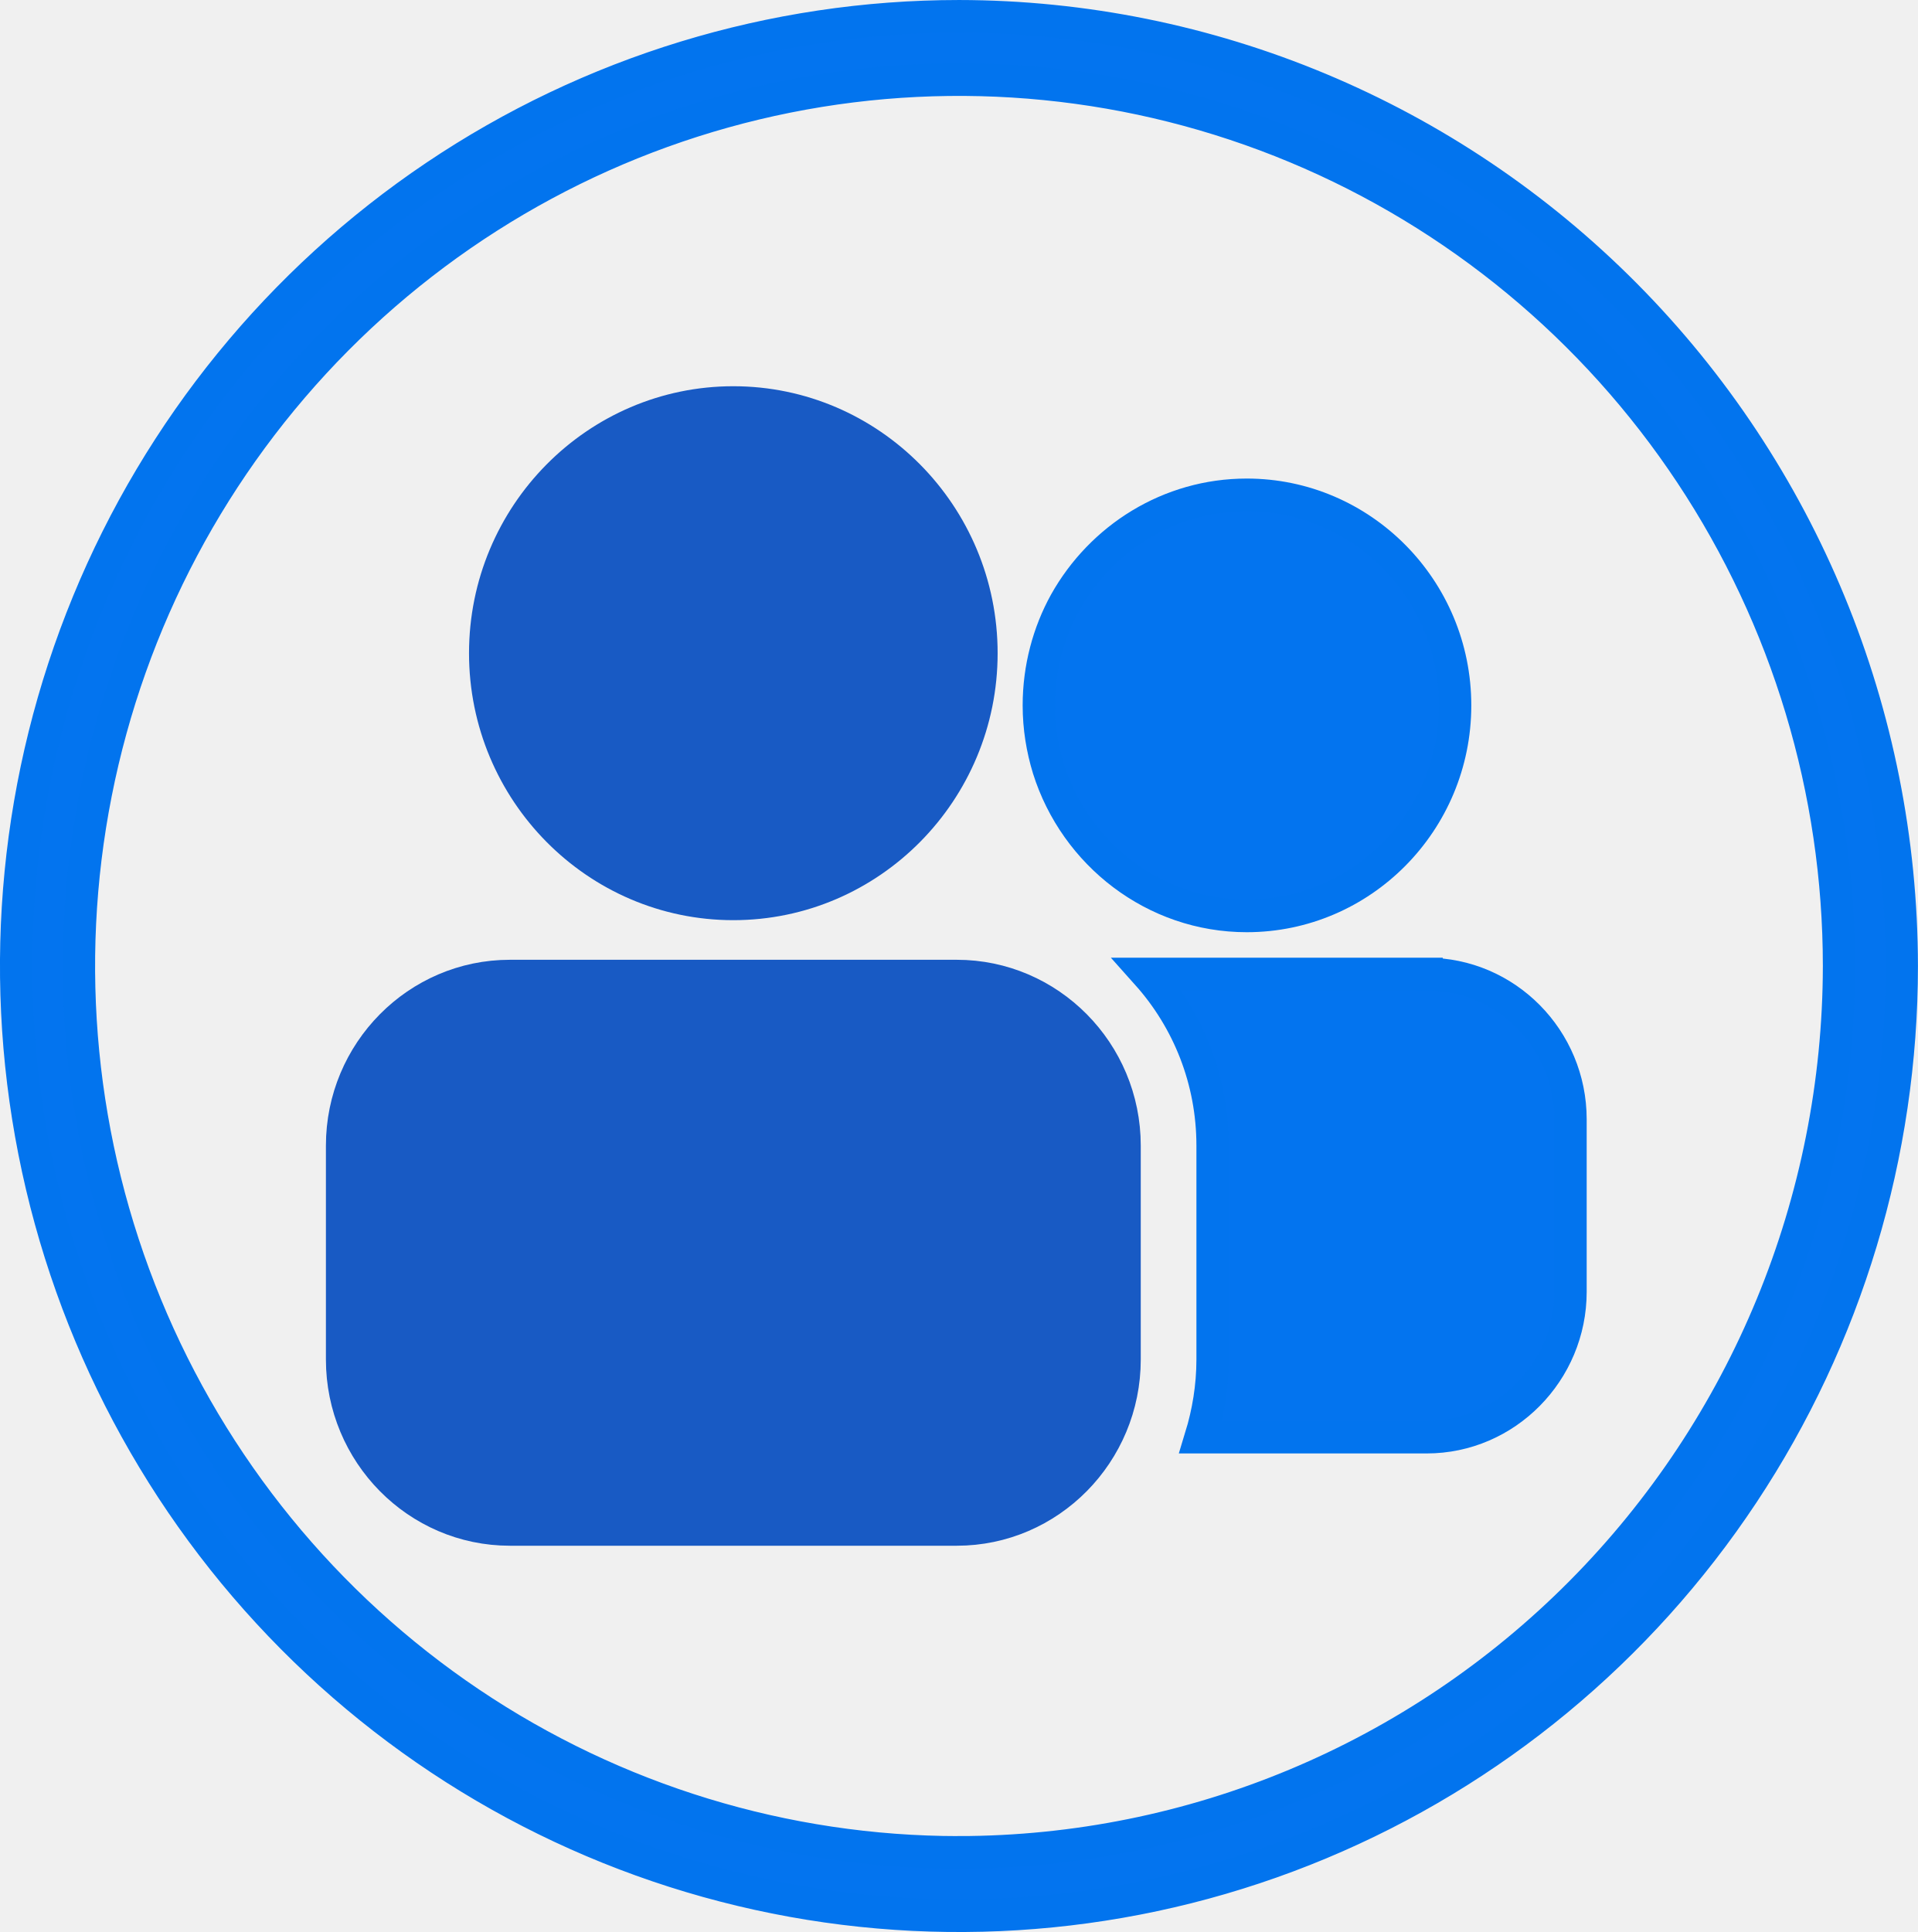
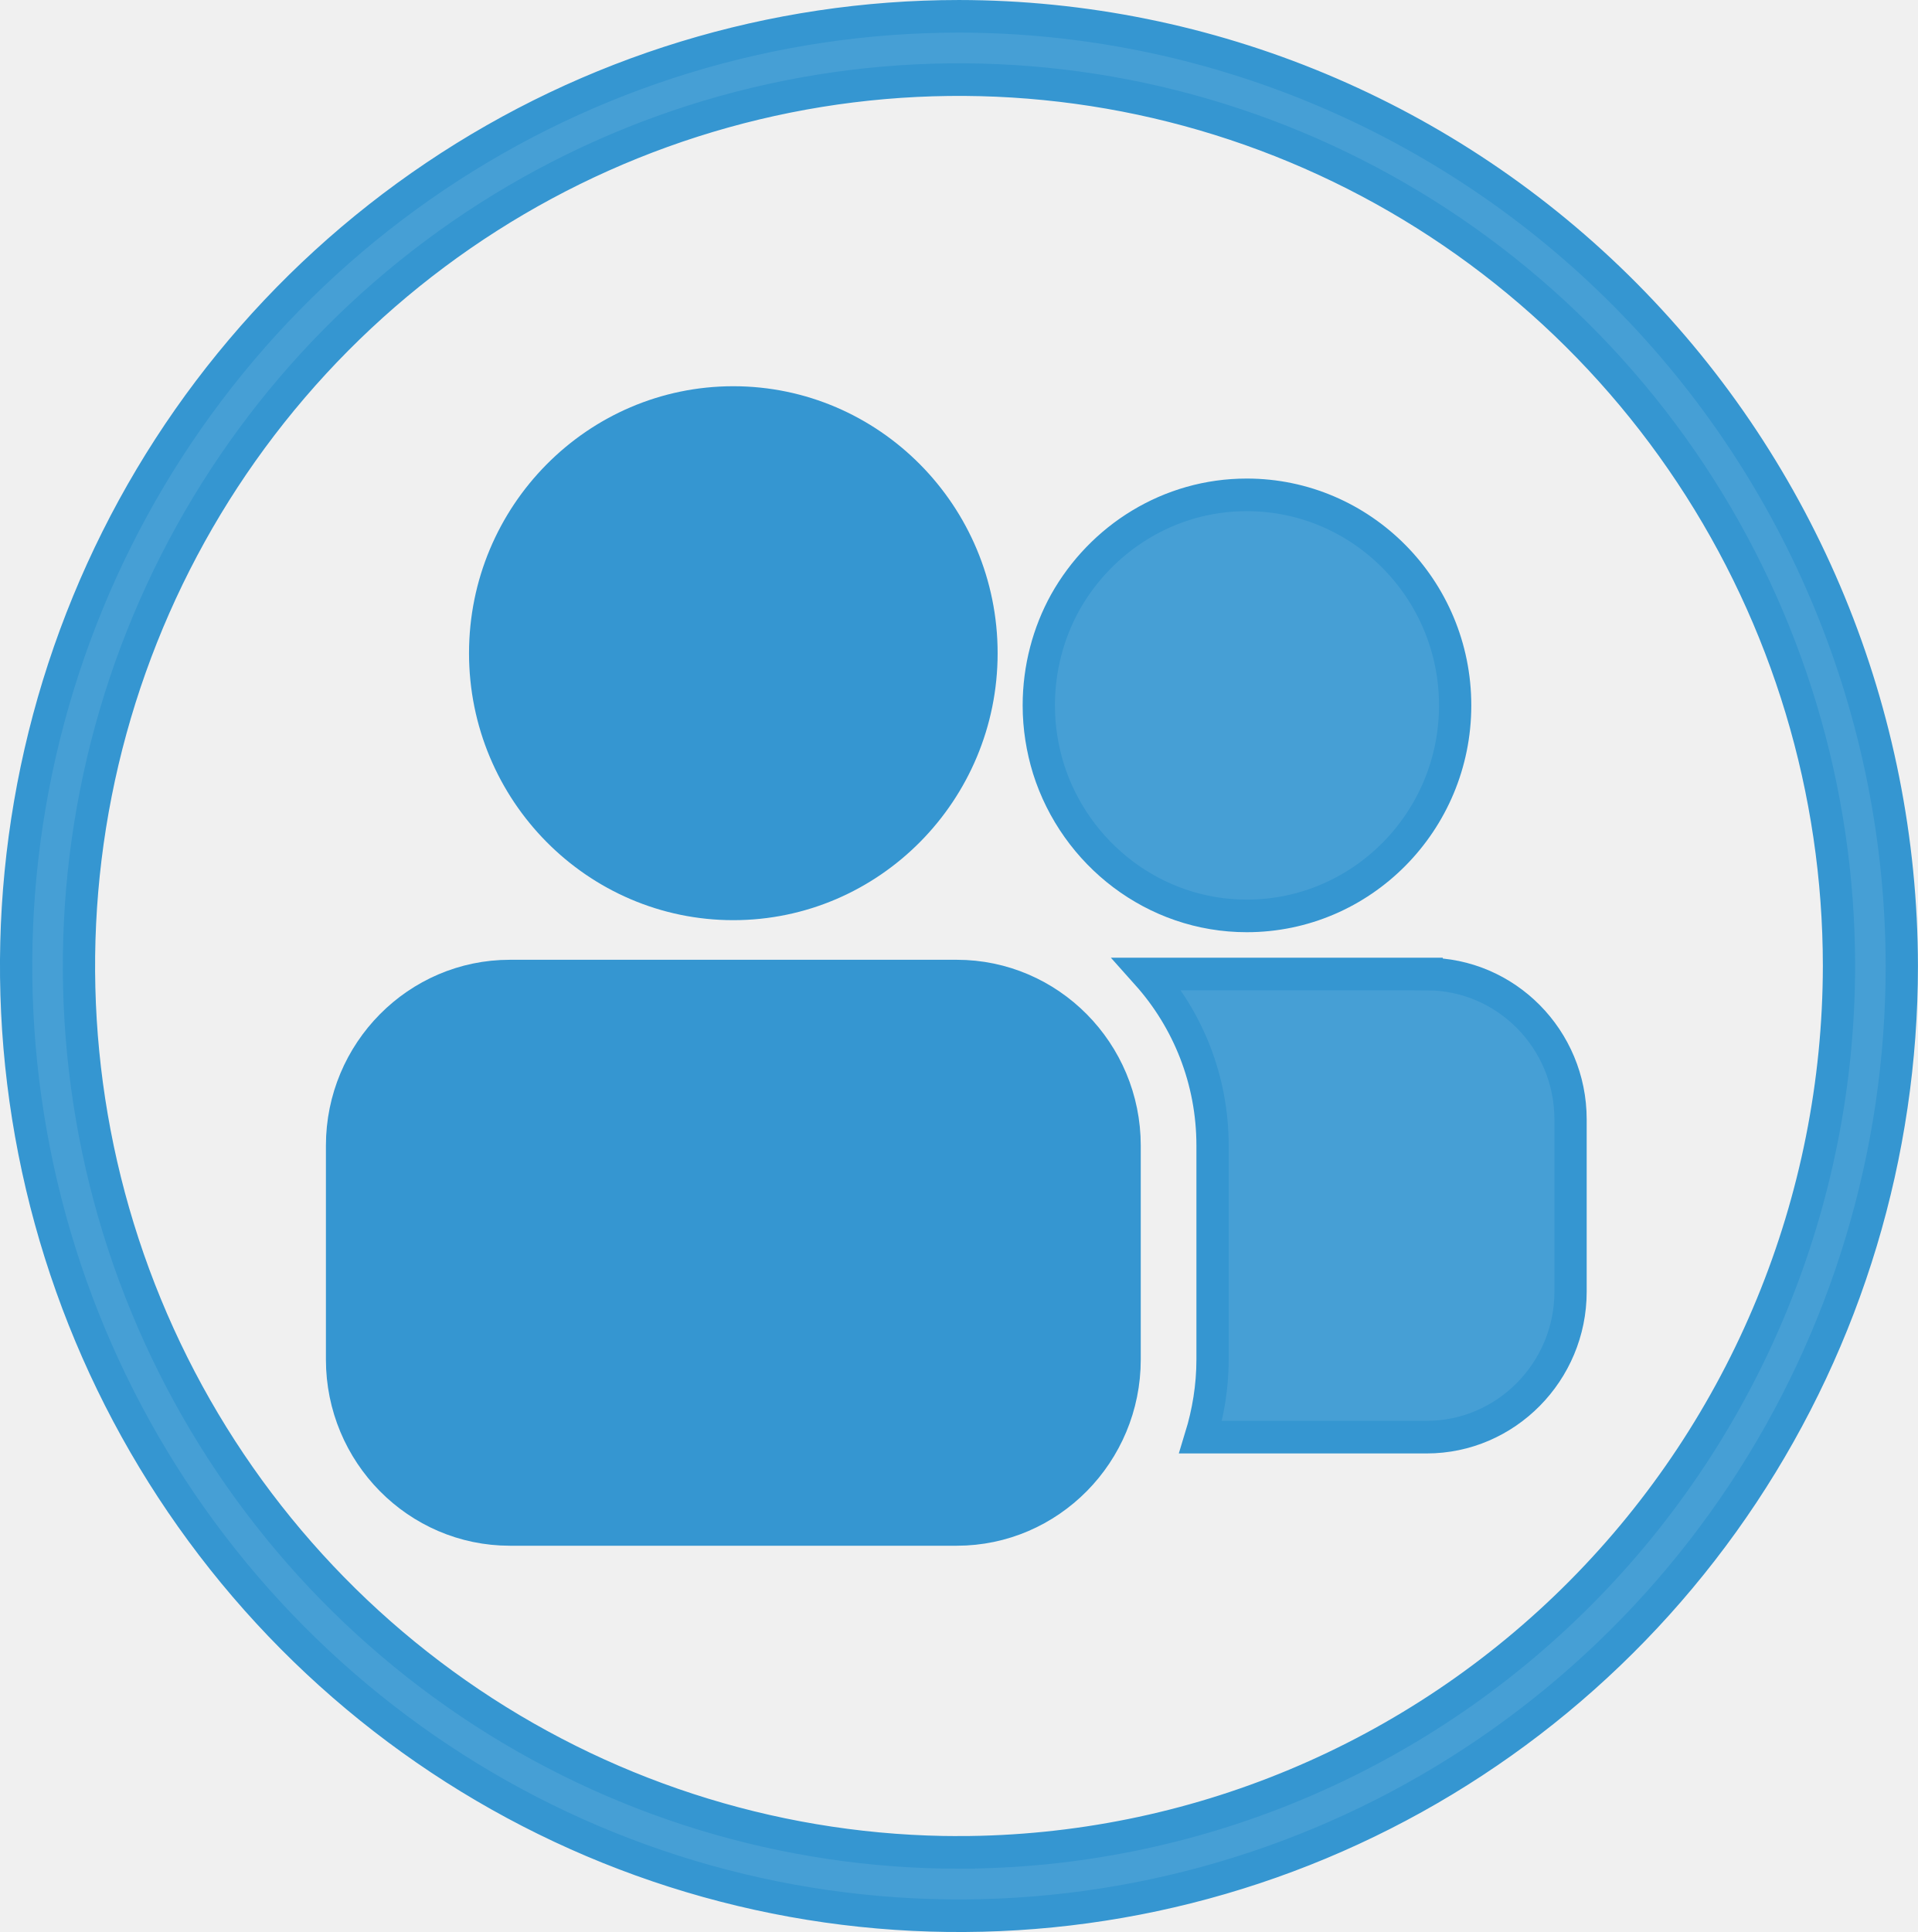
<svg xmlns="http://www.w3.org/2000/svg" width="99.784mm" height="100.508mm" viewBox="0 0 99.784 100.508" version="1.1" id="svg1" xml:space="preserve">
  <defs id="defs1">
    <clipPath id="clip0_1842_125">
      <rect width="100" height="100" fill="#ffffff" id="rect6" x="0" y="0" />
    </clipPath>
  </defs>
  <g id="layer1" transform="translate(-79.8813,-123.3559)">
-     <g clip-path="url(#clip0_1842_125)" id="g6" transform="matrix(1.043475,0,0,1.054,77.45918,120.9094)" style="fill:#0374ef;fill-opacity:1;stroke:#0274ee;stroke-width:1.609;stroke-dasharray:none;stroke-opacity:1">
-       <path d="M 73.45,50.395 H 59.516 c 2.034,2.253 3.26,5.228 3.26,8.466 v 10.566 c 0,1.334 -0.219,2.625 -0.591,3.828 H 73.45 c 3.959,0 7.175,-3.238 7.175,-7.175 v -8.509 c 0,-3.959 -3.216,-7.175 -7.175,-7.175 z" fill="#0374ef" id="path1" style="fill:#0374ef;fill-opacity:1;stroke:#0274ee;stroke-width:1.609;stroke-dasharray:none;stroke-opacity:1" />
-       <path d="m 55.425,32.062 c -0.831,1.488 -1.312,3.237 -1.312,5.075 0,1.094 0.175,2.144 0.481,3.128 1.335,4.2 5.272,7.263 9.887,7.263 5.731,0 10.391,-4.659 10.391,-10.391 0,-5.731 -4.659,-10.391 -10.391,-10.391 -3.872,0 -7.263,2.144 -9.056,5.316 z" fill="#0374ef" id="path2" style="fill:#0374ef;fill-opacity:1;stroke:#0274ee;stroke-width:1.609;stroke-dasharray:none;stroke-opacity:1" />
-       <path d="m 27.743,77.81 h 22.281 c 4.614,0 8.368,-3.762 8.368,-8.387 V 58.867 c 0,-4.614 -3.753,-8.369 -8.368,-8.369 H 27.743 c -4.614,0 -8.368,3.755 -8.368,8.369 v 10.556 c 0,4.625 3.753,8.387 8.368,8.387 z" fill="#185ac4" id="path3" style="fill:#185ac4;fill-opacity:1;stroke:#185ac4;stroke-width:1.609;stroke-dasharray:none;stroke-opacity:1" />
-       <path d="m 26.51,34.562 c 0,6.822 5.55,12.372 12.373,12.372 6.823,0 12.373,-5.55 12.373,-12.372 0,-6.822 -5.55,-12.373 -12.373,-12.373 -6.823,0 -12.373,5.551 -12.373,12.373 z" fill="#185ac4" id="path4" style="fill:#185ac4;fill-opacity:1;stroke:#185ac4;stroke-width:1.609;stroke-dasharray:none;stroke-opacity:1" />
-       <path d="m 50.134,3.126 c -9.297,0 -18.386,2.749 -26.117,7.9 -7.731,5.151 -13.756,12.472 -17.314,21.037 -3.558,8.565 -4.489,17.99 -2.675,27.083 1.814,9.093 6.291,17.445 12.865,24.001 6.574,6.556 14.95,11.02 24.069,12.829 9.119,1.809 18.571,0.88 27.16,-2.667 8.59,-3.548 15.932,-9.556 21.097,-17.265 5.165,-7.708 7.922,-16.771 7.922,-26.042 -0.015,-12.427 -4.973,-24.341 -13.785,-33.129 C 74.545,8.084 62.597,3.141 50.134,3.126 Z m 0,90.625 c -8.678,0 -17.16,-2.566 -24.376,-7.373 -7.215,-4.807 -12.839,-11.64 -16.16,-19.634 -3.321,-7.994 -4.19,-16.791 -2.497,-25.278 1.693,-8.487 5.872,-16.282 12.008,-22.401 C 25.246,12.946 33.064,8.779 41.575,7.091 50.086,5.403 58.908,6.27 66.925,9.581 74.942,12.892 81.794,18.5 86.615,25.694 c 4.821,7.195 7.394,15.653 7.394,24.306 -0.013,11.599 -4.64,22.72 -12.865,30.922 -8.225,8.202 -19.378,12.815 -31.01,12.828 z" fill="#0374ef" id="path5" style="opacity:1;fill:#0374ef;fill-opacity:1;stroke:#0274ee;stroke-width:1.609;stroke-dasharray:none;stroke-opacity:1" />
+     <g clip-path="url(#clip0_1842_125)" id="g6" transform="matrix(1.043475,0,0,1.054,77.45918,120.9094)" style="fill:#469fd5;fill-opacity:1;stroke:#3596d1;stroke-width:1.609;stroke-dasharray:none;stroke-opacity:1">
+       <path d="M 73.45,50.395 H 59.516 c 2.034,2.253 3.26,5.228 3.26,8.466 v 10.566 c 0,1.334 -0.219,2.625 -0.591,3.828 H 73.45 c 3.959,0 7.175,-3.238 7.175,-7.175 v -8.509 c 0,-3.959 -3.216,-7.175 -7.175,-7.175 z" fill="#469fd5" id="path1" style="fill:#469fd5;fill-opacity:1;stroke:#3596d1;stroke-width:1.609;stroke-dasharray:none;stroke-opacity:1" />
+       <path d="m 55.425,32.062 c -0.831,1.488 -1.312,3.237 -1.312,5.075 0,1.094 0.175,2.144 0.481,3.128 1.335,4.2 5.272,7.263 9.887,7.263 5.731,0 10.391,-4.659 10.391,-10.391 0,-5.731 -4.659,-10.391 -10.391,-10.391 -3.872,0 -7.263,2.144 -9.056,5.316 z" fill="#469fd5" id="path2" style="fill:#469fd5;fill-opacity:1;stroke:#3596d1;stroke-width:1.609;stroke-dasharray:none;stroke-opacity:1" />
+       <path d="m 27.743,77.81 h 22.281 c 4.614,0 8.368,-3.762 8.368,-8.387 V 58.867 c 0,-4.614 -3.753,-8.369 -8.368,-8.369 H 27.743 c -4.614,0 -8.368,3.755 -8.368,8.369 v 10.556 c 0,4.625 3.753,8.387 8.368,8.387 z" fill="#3596d1" id="path3" style="fill:#3596d1;fill-opacity:1;stroke:#3596d1;stroke-width:1.609;stroke-dasharray:none;stroke-opacity:1" />
+       <path d="m 26.51,34.562 c 0,6.822 5.55,12.372 12.373,12.372 6.823,0 12.373,-5.55 12.373,-12.372 0,-6.822 -5.55,-12.373 -12.373,-12.373 -6.823,0 -12.373,5.551 -12.373,12.373 z" fill="#3596d1" id="path4" style="fill:#3596d1;fill-opacity:1;stroke:#3596d1;stroke-width:1.609;stroke-dasharray:none;stroke-opacity:1" />
+       <path d="m 50.134,3.126 c -9.297,0 -18.386,2.749 -26.117,7.9 -7.731,5.151 -13.756,12.472 -17.314,21.037 -3.558,8.565 -4.489,17.99 -2.675,27.083 1.814,9.093 6.291,17.445 12.865,24.001 6.574,6.556 14.95,11.02 24.069,12.829 9.119,1.809 18.571,0.88 27.16,-2.667 8.59,-3.548 15.932,-9.556 21.097,-17.265 5.165,-7.708 7.922,-16.771 7.922,-26.042 -0.015,-12.427 -4.973,-24.341 -13.785,-33.129 C 74.545,8.084 62.597,3.141 50.134,3.126 Z m 0,90.625 c -8.678,0 -17.16,-2.566 -24.376,-7.373 -7.215,-4.807 -12.839,-11.64 -16.16,-19.634 -3.321,-7.994 -4.19,-16.791 -2.497,-25.278 1.693,-8.487 5.872,-16.282 12.008,-22.401 C 25.246,12.946 33.064,8.779 41.575,7.091 50.086,5.403 58.908,6.27 66.925,9.581 74.942,12.892 81.794,18.5 86.615,25.694 c 4.821,7.195 7.394,15.653 7.394,24.306 -0.013,11.599 -4.64,22.72 -12.865,30.922 -8.225,8.202 -19.378,12.815 -31.01,12.828 z" fill="#469fd5" id="path5" style="opacity:1;fill:#469fd5;fill-opacity:1;stroke:#3596d1;stroke-width:1.609;stroke-dasharray:none;stroke-opacity:1" />
    </g>
  </g>
</svg>
